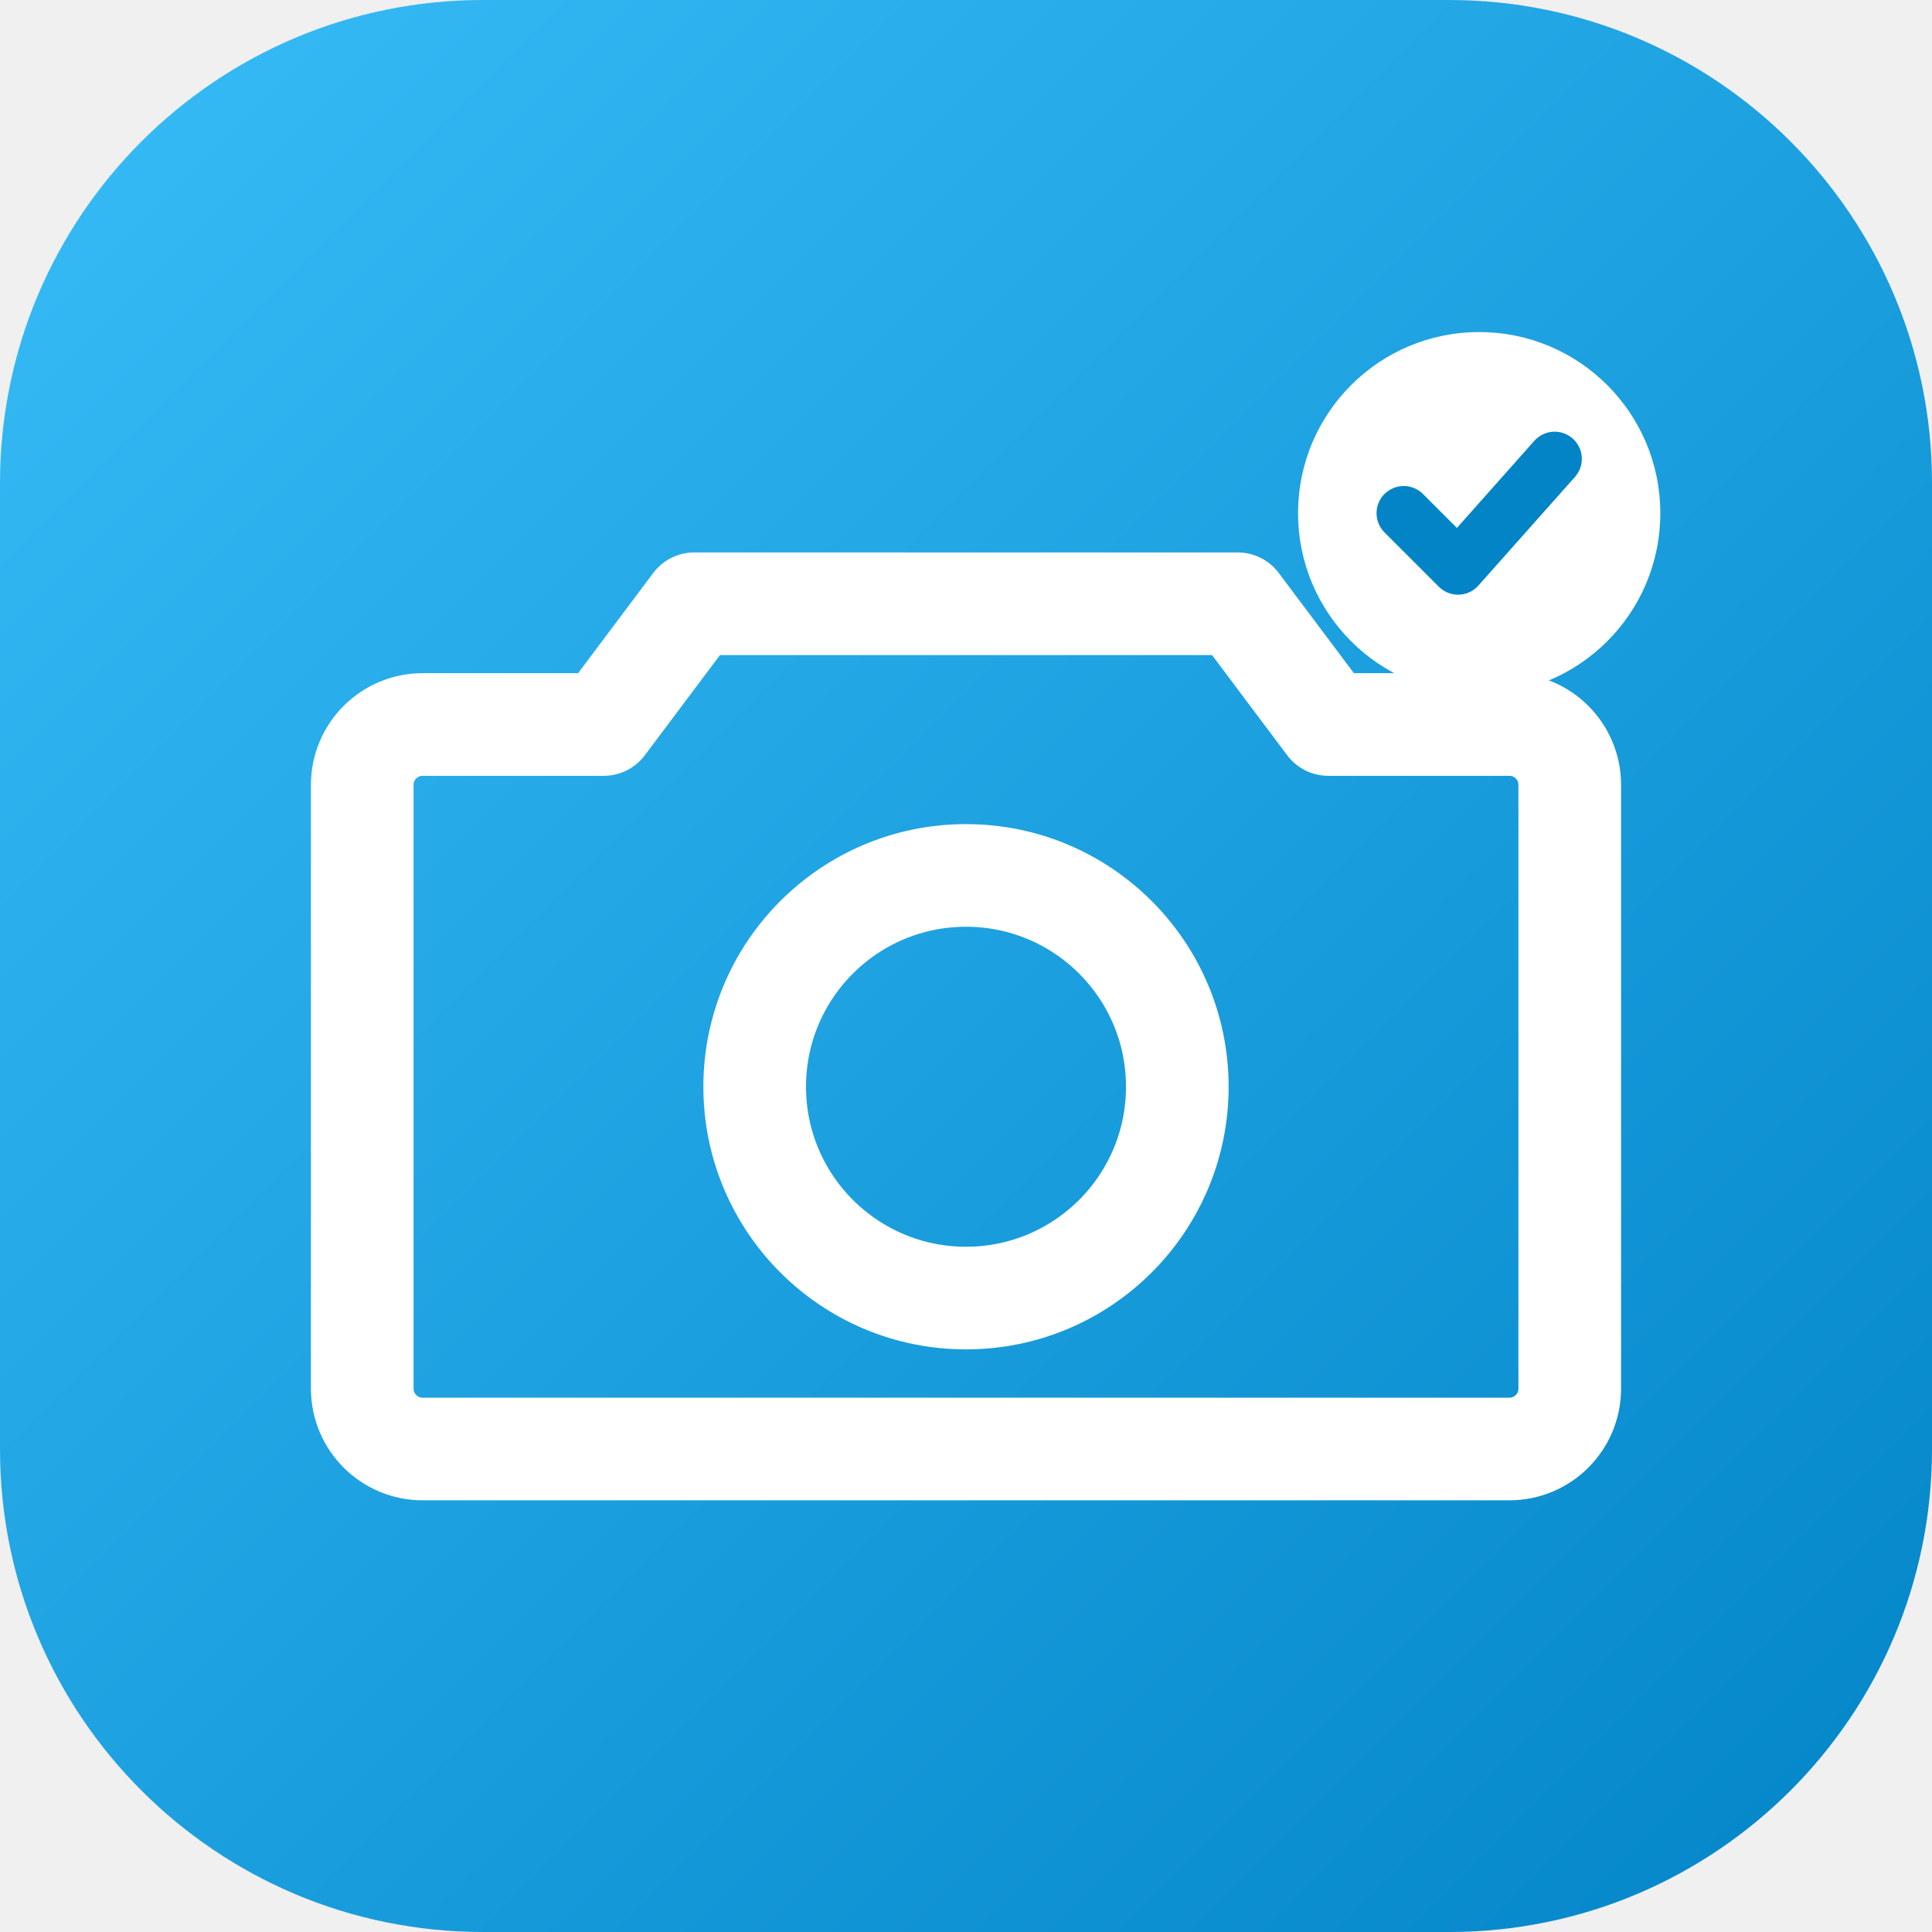
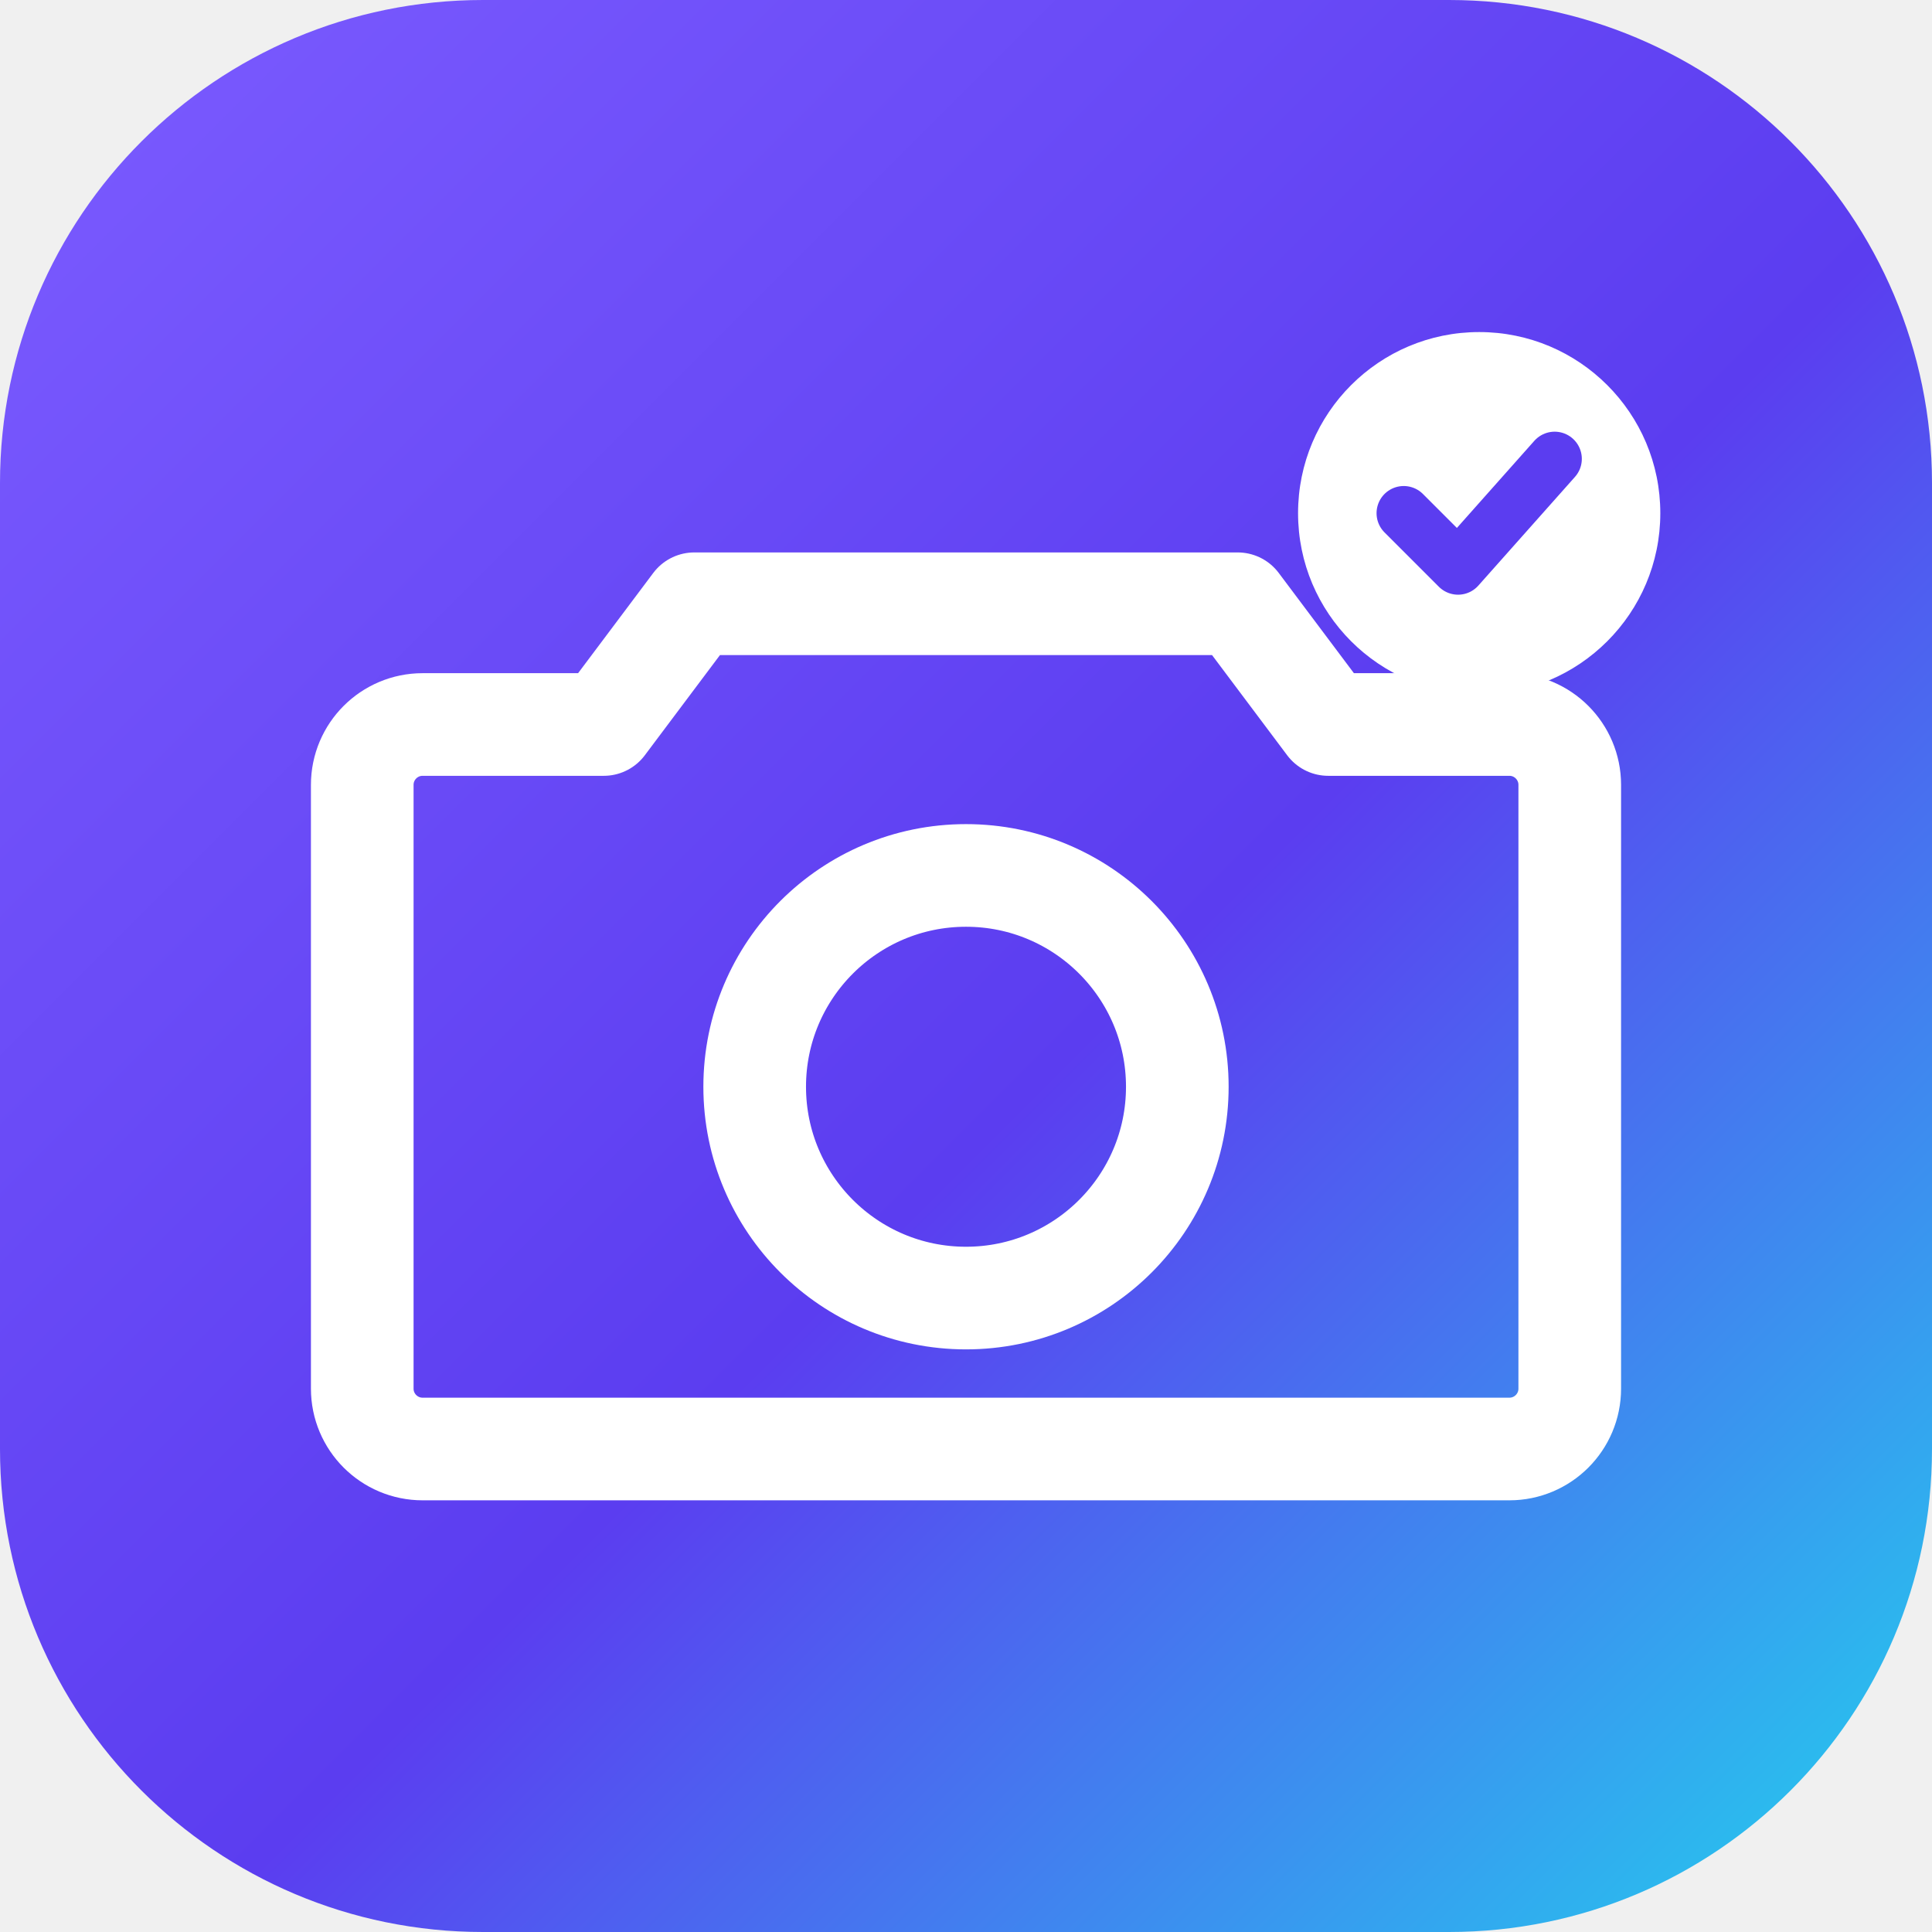
<svg xmlns="http://www.w3.org/2000/svg" viewBox="0 0 64 64">
  <defs>
    <linearGradient id="g" x1="0" y1="0" x2="1" y2="1">
-       <stop offset="0" stop-color="#38bdf8" />
-       <stop offset="1" stop-color="#0284c7" />
+       <stop offset="0" stop-color="#7c5cff" />
+       <stop offset="0.55" stop-color="#5b3df0" />
+       <stop offset="1" stop-color="#22d3ee" />
    </linearGradient>
  </defs>
  <rect width="64" height="64" rx="16" fill="url(#g)" />
  <g fill="none" stroke="#ffffff" stroke-width="3.4" stroke-linecap="round" stroke-linejoin="round">
    <path d="M14 24h6l3-4h18l3 4h6a2 2 0 0 1 2 2v20a2 2 0 0 1-2 2H14a2 2 0 0 1-2-2V26a2 2 0 0 1 2-2Z" />
    <circle cx="32" cy="36" r="7" />
  </g>
  <circle cx="49" cy="17" r="6" fill="#ffffff" />
-   <path d="M46.5 17l1.8 1.8 3.2-3.6" fill="none" stroke="#0284c7" stroke-width="1.8" stroke-linecap="round" stroke-linejoin="round" />
+   <path d="M46.5 17l1.8 1.8 3.2-3.6" fill="none" stroke="#5b3df0" stroke-width="1.8" stroke-linecap="round" stroke-linejoin="round" />
</svg>
